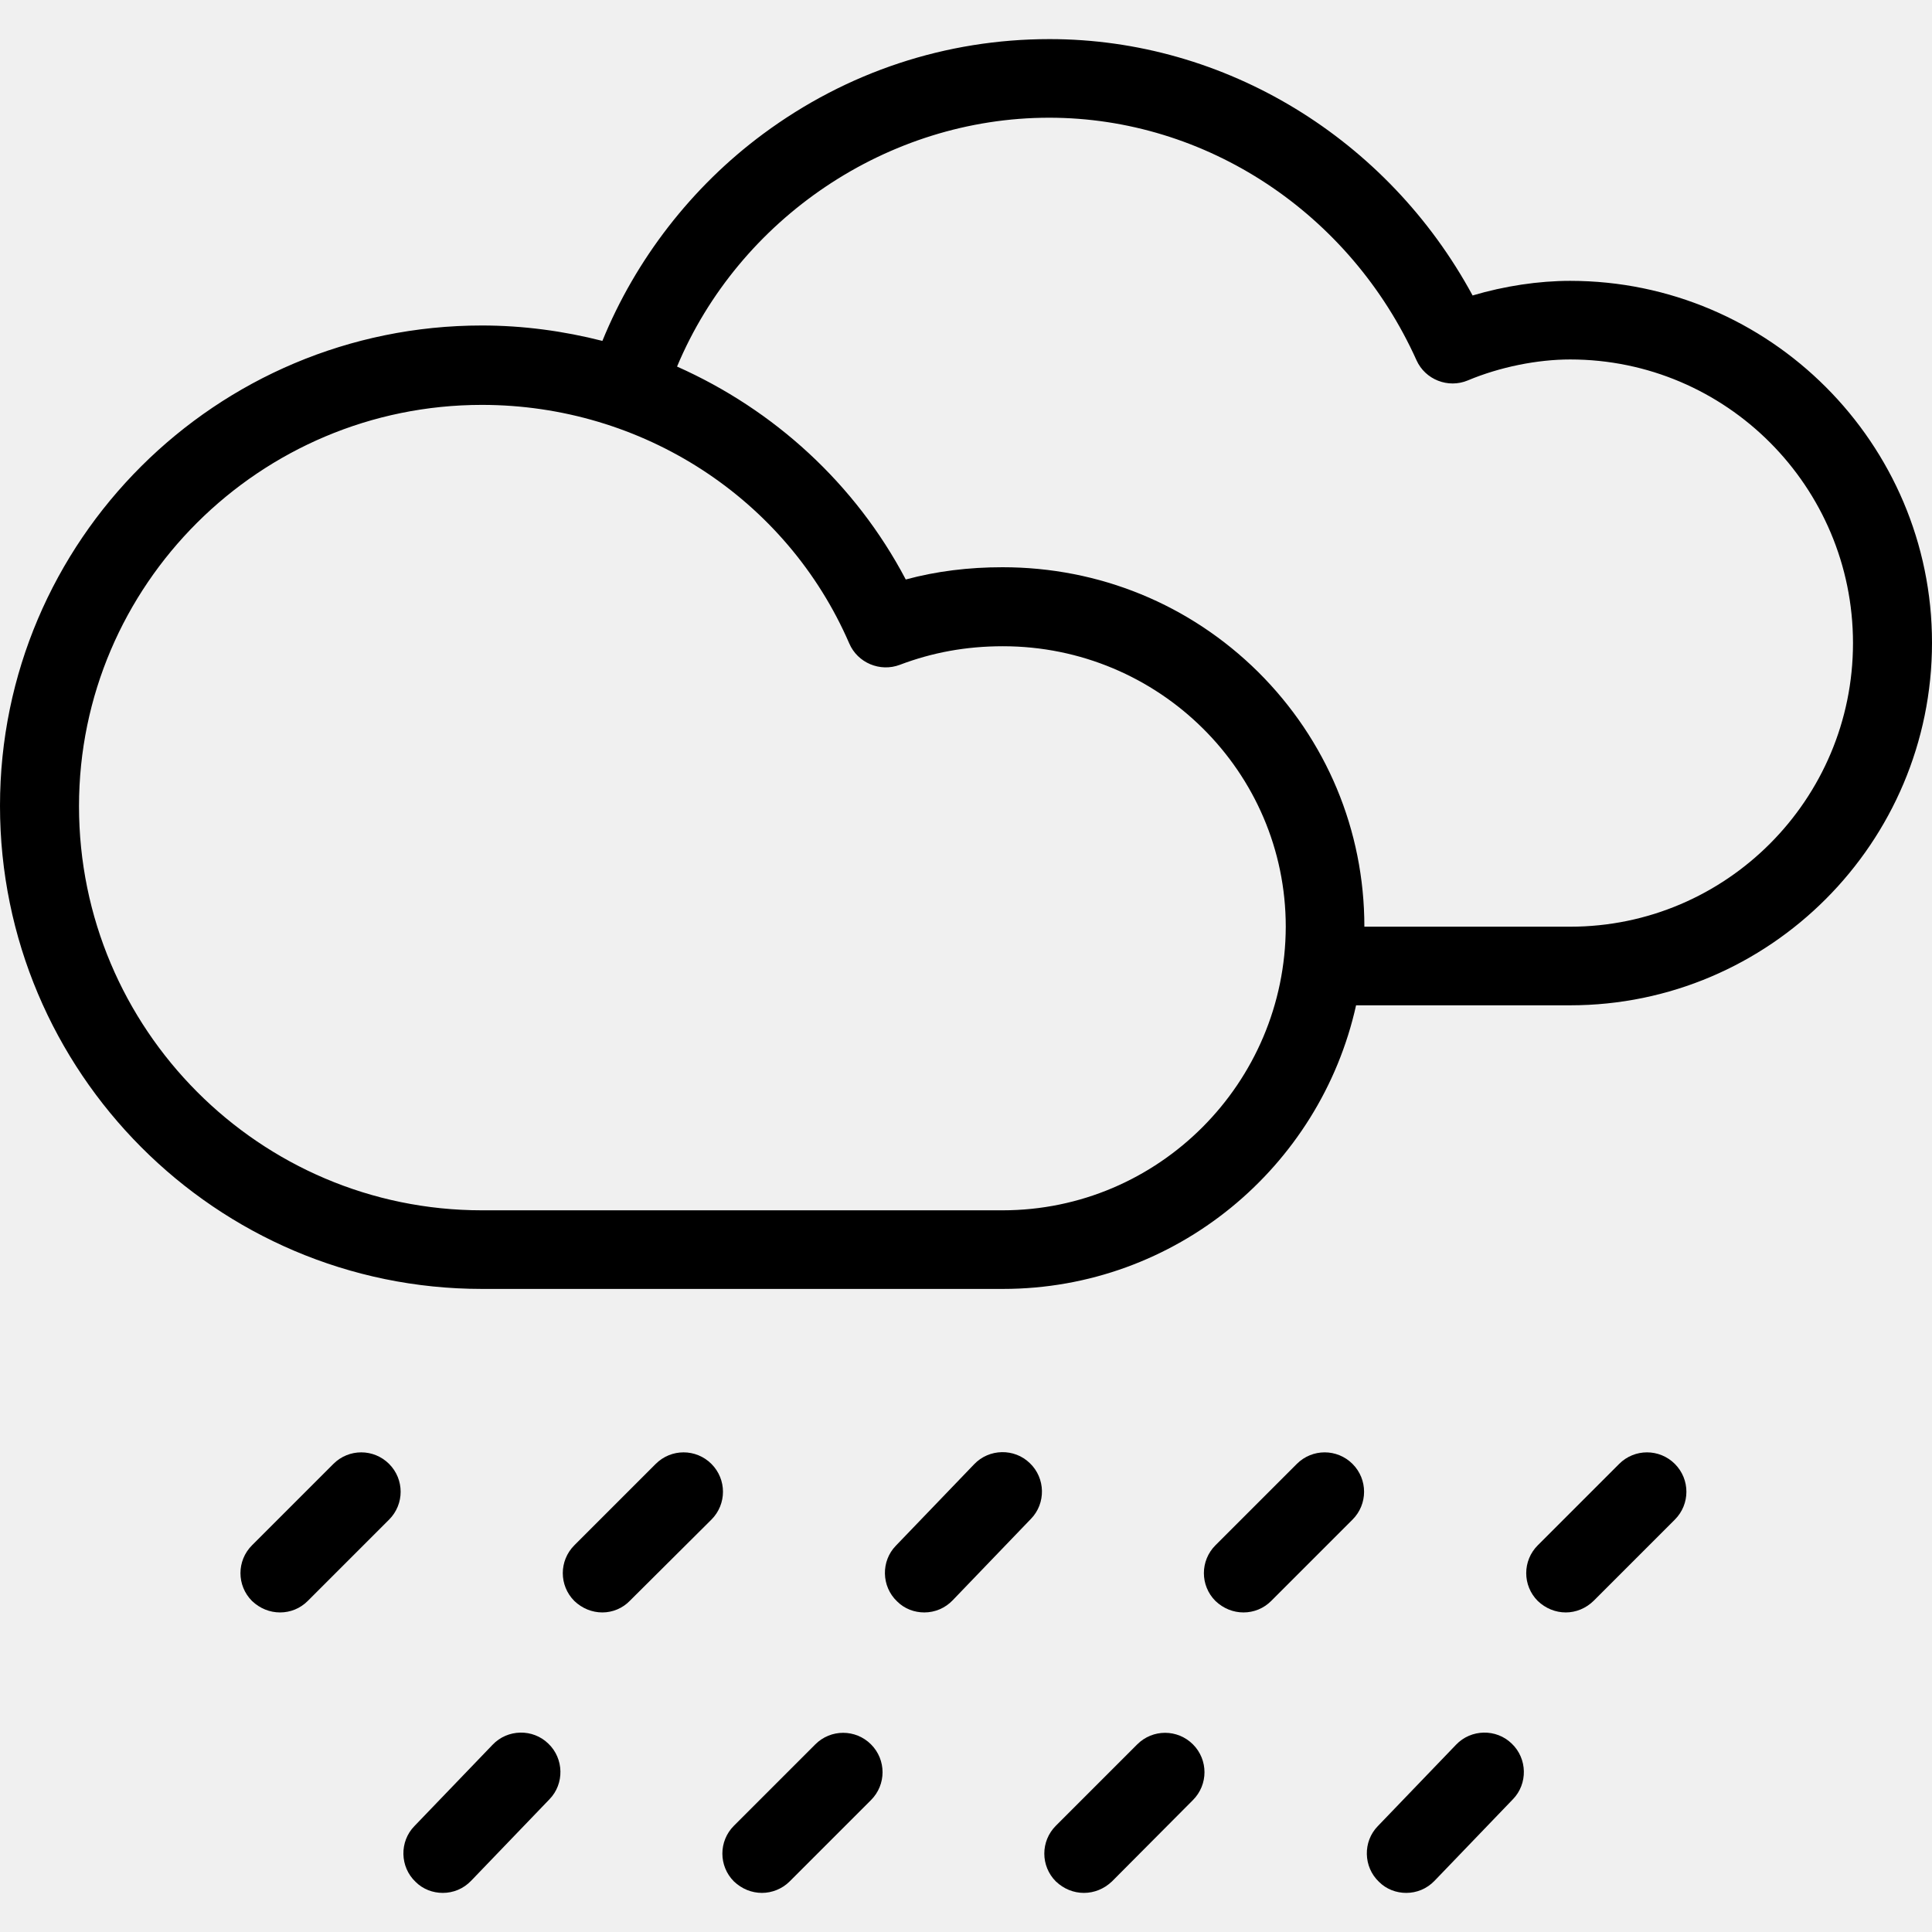
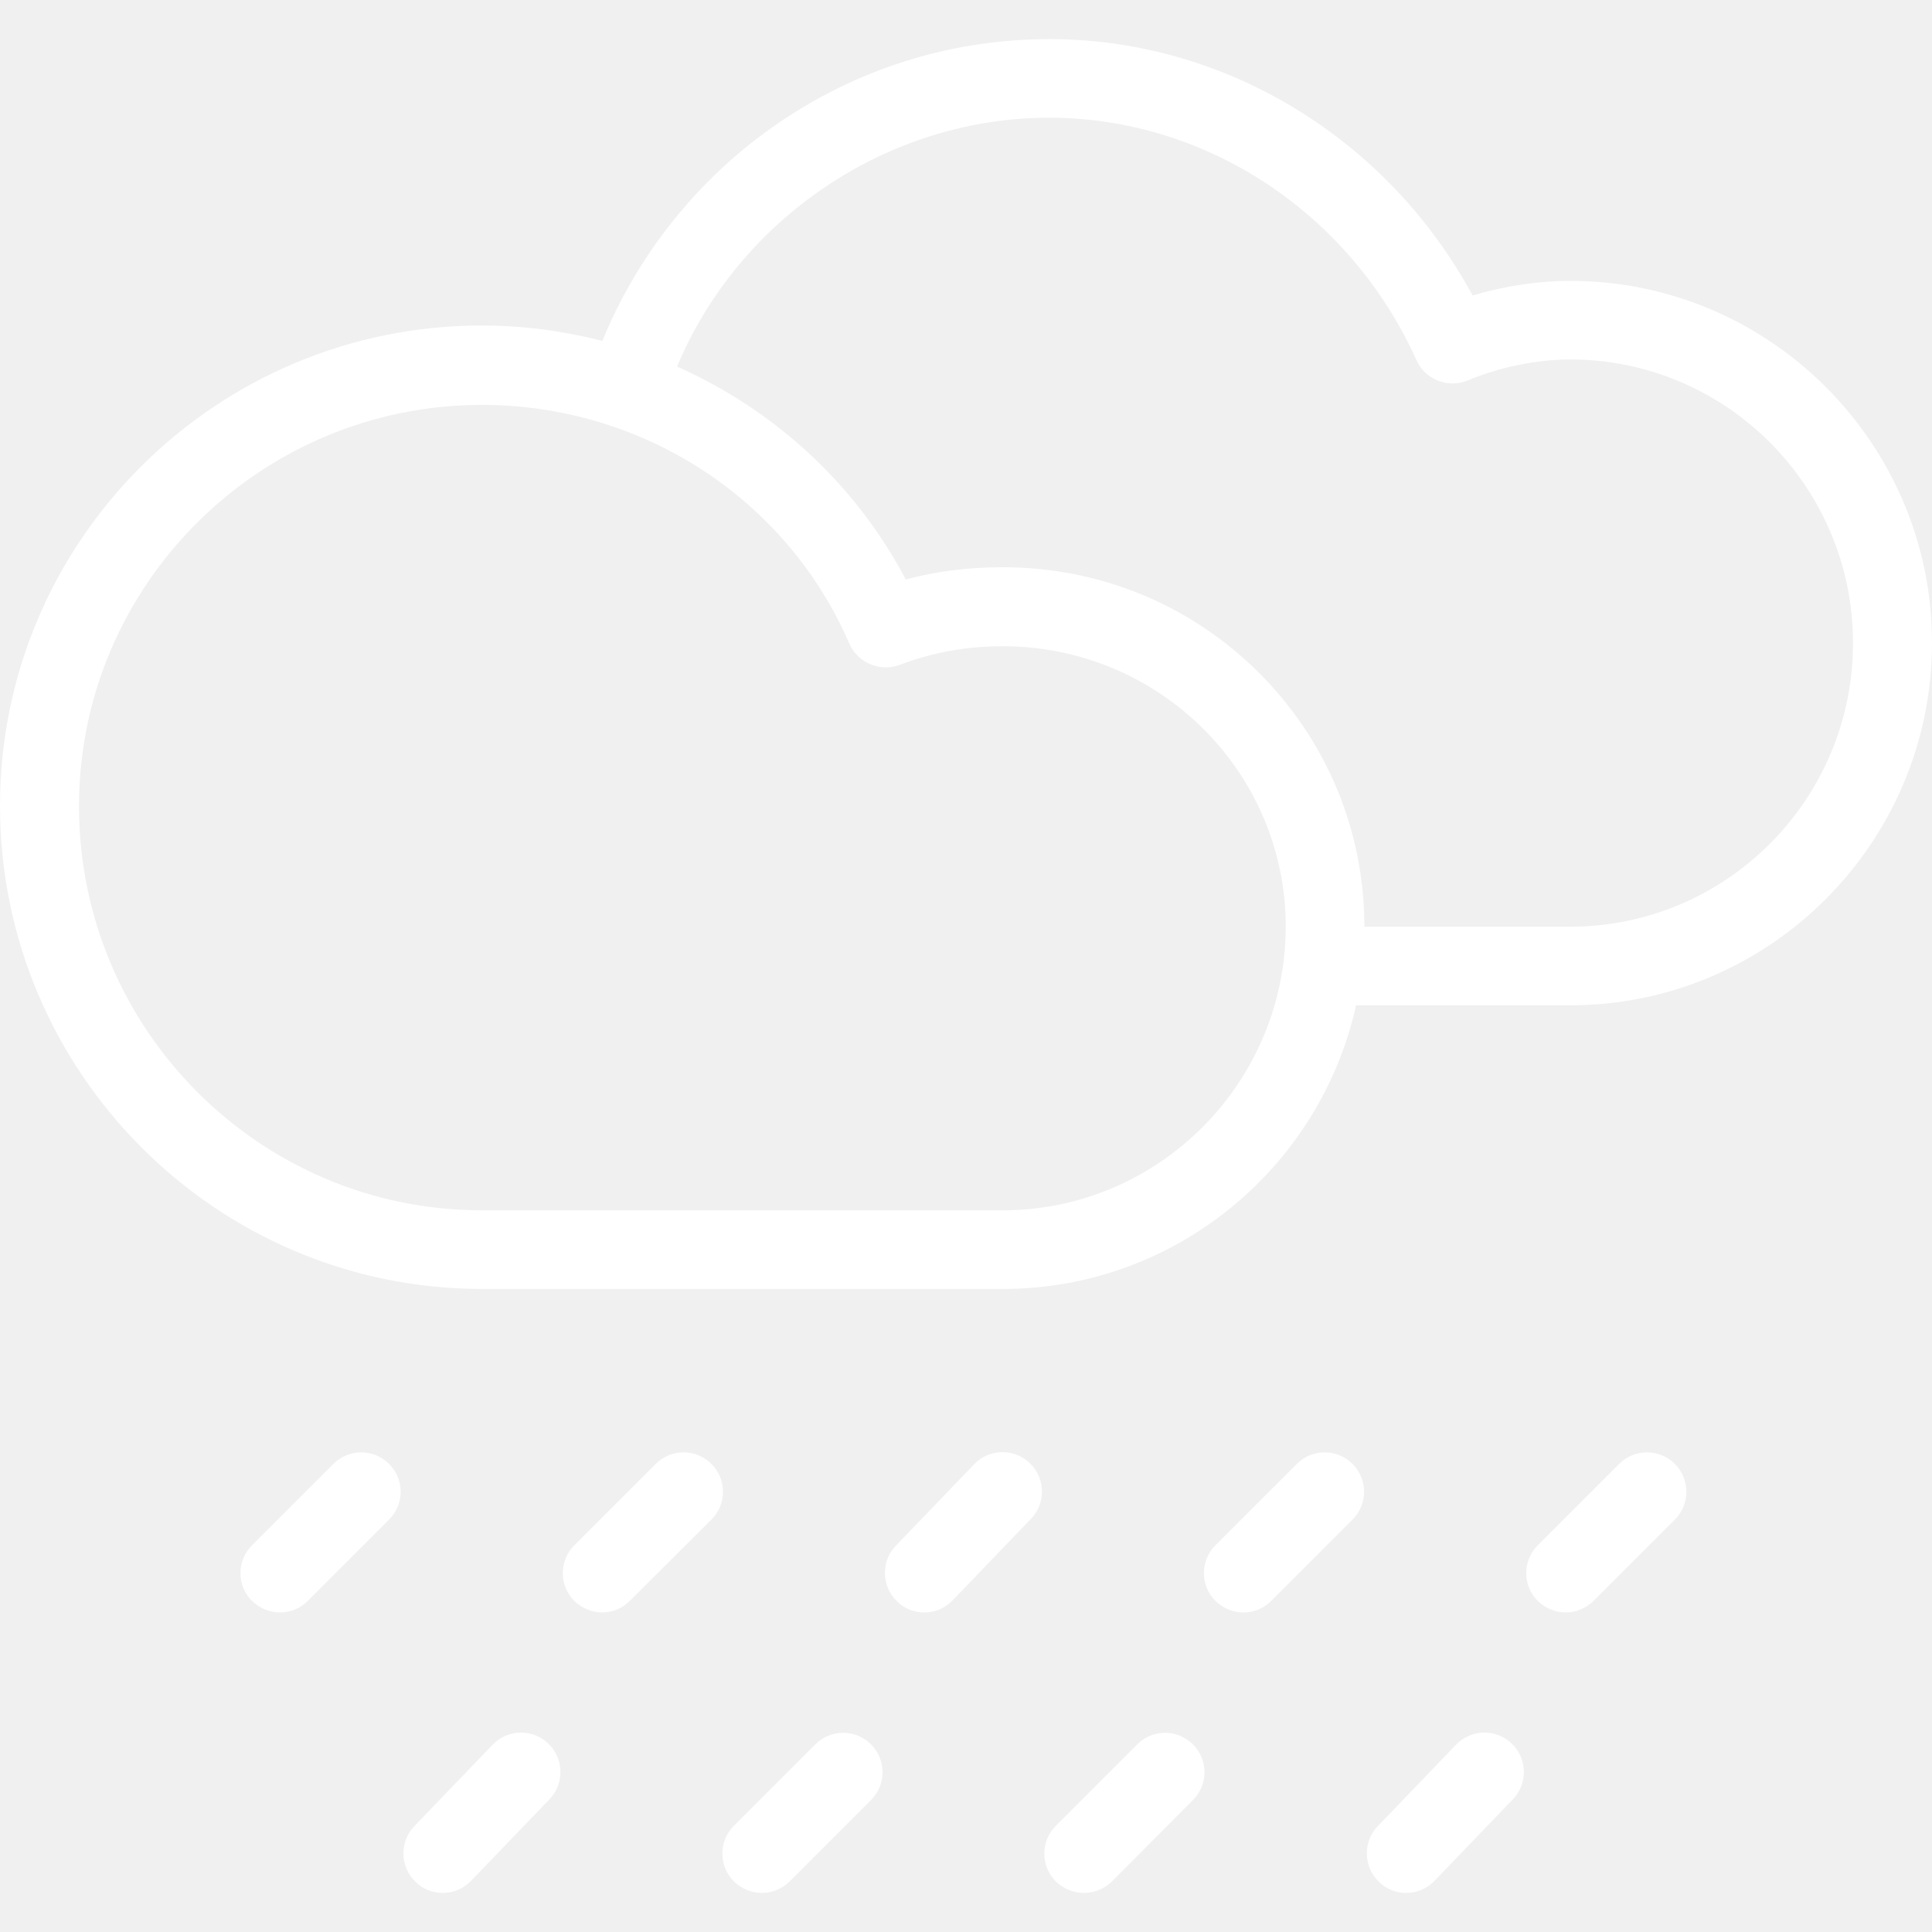
<svg xmlns="http://www.w3.org/2000/svg" version="1.1" id="Layer_1" x="0px" y="0px" viewBox="0 0 489.1 489.1" style="enable-background:new 0 0 489.1 489.1;" xml:space="preserve">
  <g transform="translate(0 -540.36)">
    <g>
      <g>
-         <path d="M180.1,910.96c-3.9-3.9-10.2-3.9-14.1,0l-20.6,20.6c-3.9,3.9-3.9,10.2,0,14.1c2,1.9,4.5,2.9,7.1,2.9c2.5,0,5.1-1,7-3     l20.6-20.5C184,921.16,184,914.86,180.1,910.96z" />
-         <path d="M246.6,911.06l-19.8,20.6c-3.8,3.9-3.7,10.3,0.3,14.1c1.9,1.9,4.4,2.8,6.9,2.8c2.7,0,5.3-1.1,7.2-3.1l19.8-20.6     c3.8-3.9,3.7-10.3-0.3-14.1C256.8,906.96,250.4,907.06,246.6,911.06z" />
-         <path d="M328.3,910.96l-20.6,20.6c-3.9,3.9-3.9,10.2,0,14.1c2,1.9,4.5,2.9,7.1,2.9c2.6,0,5.1-1,7-2.9l20.6-20.6     c3.9-3.9,3.9-10.2,0-14.1C338.5,907.06,332.2,907.06,328.3,910.96z" />
-         <path d="M409.9,910.96l-20.6,20.6c-3.9,3.9-3.9,10.2,0,14.1c2,1.9,4.5,2.9,7.1,2.9c2.5,0,5.1-1,7.1-3l20.5-20.5     c3.9-3.9,3.9-10.2,0-14.1C420.1,907.06,413.8,907.06,409.9,910.96z" />
-         <path d="M84.4,910.96l-20.6,20.6c-3.9,3.9-3.9,10.2,0,14.1c2,1.9,4.5,2.9,7.1,2.9c2.6,0,5.1-1,7-2.9l20.6-20.6     c3.9-3.9,3.9-10.2,0-14.1C94.6,907.06,88.3,907.06,84.4,910.96z" />
-         <path d="M206.4,981.96l-20.6,20.6c-3.9,3.9-3.9,10.2,0,14.1c2,1.9,4.5,2.9,7.1,2.9c2.5,0,5.1-1,7-2.9l20.6-20.6     c3.9-3.9,3.9-10.2,0-14.1S210.3,978.06,206.4,981.96z" />
-         <path d="M287.9,981.96l-20.6,20.6c-3.9,3.9-3.9,10.2,0,14.1c2,1.9,4.5,2.9,7.1,2.9c2.6,0,5.1-1,7.1-2.9l20.5-20.6     c3.9-3.9,3.9-10.2,0-14.1C298.1,978.06,291.8,978.06,287.9,981.96z" />
-         <path d="M368.6,982.06l-19.8,20.6c-3.8,3.9-3.7,10.3,0.3,14.1c1.9,1.9,4.4,2.8,6.9,2.8c2.6,0,5.2-1,7.2-3.1l19.8-20.6     c3.8-3.9,3.7-10.3-0.3-14.1C378.8,977.96,372.4,978.06,368.6,982.06z" />
-         <path d="M124.7,982.06l-19.8,20.6c-3.8,3.9-3.7,10.3,0.3,14.1c1.9,1.9,4.4,2.8,6.9,2.8c2.6,0,5.2-1,7.2-3.1l19.8-20.6     c3.8-3.9,3.7-10.3-0.3-14.1C134.9,977.96,128.5,978.06,124.7,982.06z" />
-         <path d="M397.5,611.46c-8,0-16.6,1.3-24.7,3.7c-21.5-39.7-62.6-64.9-107.1-64.9c-26.2,0-51.3,8.3-72.5,24     c-18.1,13.4-32.3,31.8-40.7,52.4c-9.8-2.5-20.1-3.9-30.5-3.9c-67.3,0-122,54.5-122,121.6c0,67.4,54.7,122.3,122,122.3h131.9     c43.7,0,80.3-30.8,89.4-71.8h54.2c50.5,0,91.6-41.2,91.6-91.8C489.1,652.66,448,611.46,397.5,611.46z M253.8,846.76L253.8,846.76     l-131.8,0c-56.3,0-102-45.9-102-102.3c0-56,45.8-101.6,102-101.6c40.6,0,77.1,23.7,93,60.4c2.1,4.9,7.8,7.3,12.8,5.4     c8.2-3.1,16.7-4.7,26.1-4.7c39.5,0,71.6,31.8,71.6,71C325.4,814.56,293.3,846.76,253.8,846.76z M397.5,774.96L397.5,774.96     l-52.1,0c0-24.4-9.6-47.3-26.9-64.5c-17.3-17.1-40.2-26.5-64.7-26.5c-8.6,0-16.7,1-24.5,3.1c-12.8-24.3-33.4-43-57.9-53.9     c15.7-37.5,53.3-63,94.2-63c39.7,0,76.2,24.1,93,61.4c2.2,4.9,8,7.2,13,5.1c8.1-3.4,17.6-5.3,25.9-5.3     c39.5,0,71.6,32.2,71.6,71.8S437,774.96,397.5,774.96z" />
+         <path fill="#fff" d="M180.1,910.96c-3.9-3.9-10.2-3.9-14.1,0l-20.6,20.6c-3.9,3.9-3.9,10.2,0,14.1c2,1.9,4.5,2.9,7.1,2.9c2.5,0,5.1-1,7-3     l20.6-20.5C184,921.16,184,914.86,180.1,910.96z" />
+         <path fill="#fff" d="M246.6,911.06l-19.8,20.6c-3.8,3.9-3.7,10.3,0.3,14.1c1.9,1.9,4.4,2.8,6.9,2.8c2.7,0,5.3-1.1,7.2-3.1l19.8-20.6     c3.8-3.9,3.7-10.3-0.3-14.1C256.8,906.96,250.4,907.06,246.6,911.06z" />
+         <path fill="#fff" d="M328.3,910.96l-20.6,20.6c-3.9,3.9-3.9,10.2,0,14.1c2,1.9,4.5,2.9,7.1,2.9c2.6,0,5.1-1,7-2.9l20.6-20.6     c3.9-3.9,3.9-10.2,0-14.1C338.5,907.06,332.2,907.06,328.3,910.96z" />
+         <path fill="#fff" d="M409.9,910.96l-20.6,20.6c-3.9,3.9-3.9,10.2,0,14.1c2,1.9,4.5,2.9,7.1,2.9c2.5,0,5.1-1,7.1-3l20.5-20.5     c3.9-3.9,3.9-10.2,0-14.1C420.1,907.06,413.8,907.06,409.9,910.96z" />
+         <path fill="#fff" d="M84.4,910.96l-20.6,20.6c-3.9,3.9-3.9,10.2,0,14.1c2,1.9,4.5,2.9,7.1,2.9c2.6,0,5.1-1,7-2.9l20.6-20.6     c3.9-3.9,3.9-10.2,0-14.1C94.6,907.06,88.3,907.06,84.4,910.96z" />
+         <path fill="#fff" d="M206.4,981.96l-20.6,20.6c-3.9,3.9-3.9,10.2,0,14.1c2,1.9,4.5,2.9,7.1,2.9c2.5,0,5.1-1,7-2.9l20.6-20.6     c3.9-3.9,3.9-10.2,0-14.1S210.3,978.06,206.4,981.96z" />
+         <path fill="#fff" d="M287.9,981.96l-20.6,20.6c-3.9,3.9-3.9,10.2,0,14.1c2,1.9,4.5,2.9,7.1,2.9c2.6,0,5.1-1,7.1-2.9l20.5-20.6     c3.9-3.9,3.9-10.2,0-14.1C298.1,978.06,291.8,978.06,287.9,981.96z" />
+         <path fill="#fff" d="M368.6,982.06l-19.8,20.6c-3.8,3.9-3.7,10.3,0.3,14.1c1.9,1.9,4.4,2.8,6.9,2.8c2.6,0,5.2-1,7.2-3.1l19.8-20.6     c3.8-3.9,3.7-10.3-0.3-14.1C378.8,977.96,372.4,978.06,368.6,982.06z" />
+         <path fill="#fff" d="M124.7,982.06l-19.8,20.6c-3.8,3.9-3.7,10.3,0.3,14.1c1.9,1.9,4.4,2.8,6.9,2.8c2.6,0,5.2-1,7.2-3.1l19.8-20.6     c3.8-3.9,3.7-10.3-0.3-14.1C134.9,977.96,128.5,978.06,124.7,982.06z" />
+         <path fill="#fff" d="M397.5,611.46c-8,0-16.6,1.3-24.7,3.7c-21.5-39.7-62.6-64.9-107.1-64.9c-26.2,0-51.3,8.3-72.5,24     c-18.1,13.4-32.3,31.8-40.7,52.4c-9.8-2.5-20.1-3.9-30.5-3.9c-67.3,0-122,54.5-122,121.6c0,67.4,54.7,122.3,122,122.3h131.9     c43.7,0,80.3-30.8,89.4-71.8h54.2c50.5,0,91.6-41.2,91.6-91.8C489.1,652.66,448,611.46,397.5,611.46z M253.8,846.76L253.8,846.76     l-131.8,0c-56.3,0-102-45.9-102-102.3c0-56,45.8-101.6,102-101.6c40.6,0,77.1,23.7,93,60.4c2.1,4.9,7.8,7.3,12.8,5.4     c8.2-3.1,16.7-4.7,26.1-4.7c39.5,0,71.6,31.8,71.6,71C325.4,814.56,293.3,846.76,253.8,846.76z M397.5,774.96L397.5,774.96     l-52.1,0c0-24.4-9.6-47.3-26.9-64.5c-17.3-17.1-40.2-26.5-64.7-26.5c-8.6,0-16.7,1-24.5,3.1c-12.8-24.3-33.4-43-57.9-53.9     c15.7-37.5,53.3-63,94.2-63c39.7,0,76.2,24.1,93,61.4c2.2,4.9,8,7.2,13,5.1c8.1-3.4,17.6-5.3,25.9-5.3     c39.5,0,71.6,32.2,71.6,71.8S437,774.96,397.5,774.96z" />
      </g>
    </g>
  </g>
  <g>
</g>
  <g>
</g>
  <g>
</g>
  <g>
</g>
  <g>
</g>
  <g>
</g>
  <g>
</g>
  <g>
</g>
  <g>
</g>
  <g>
</g>
  <g>
</g>
  <g>
</g>
  <g>
</g>
  <g>
</g>
  <g>
</g>
</svg>
